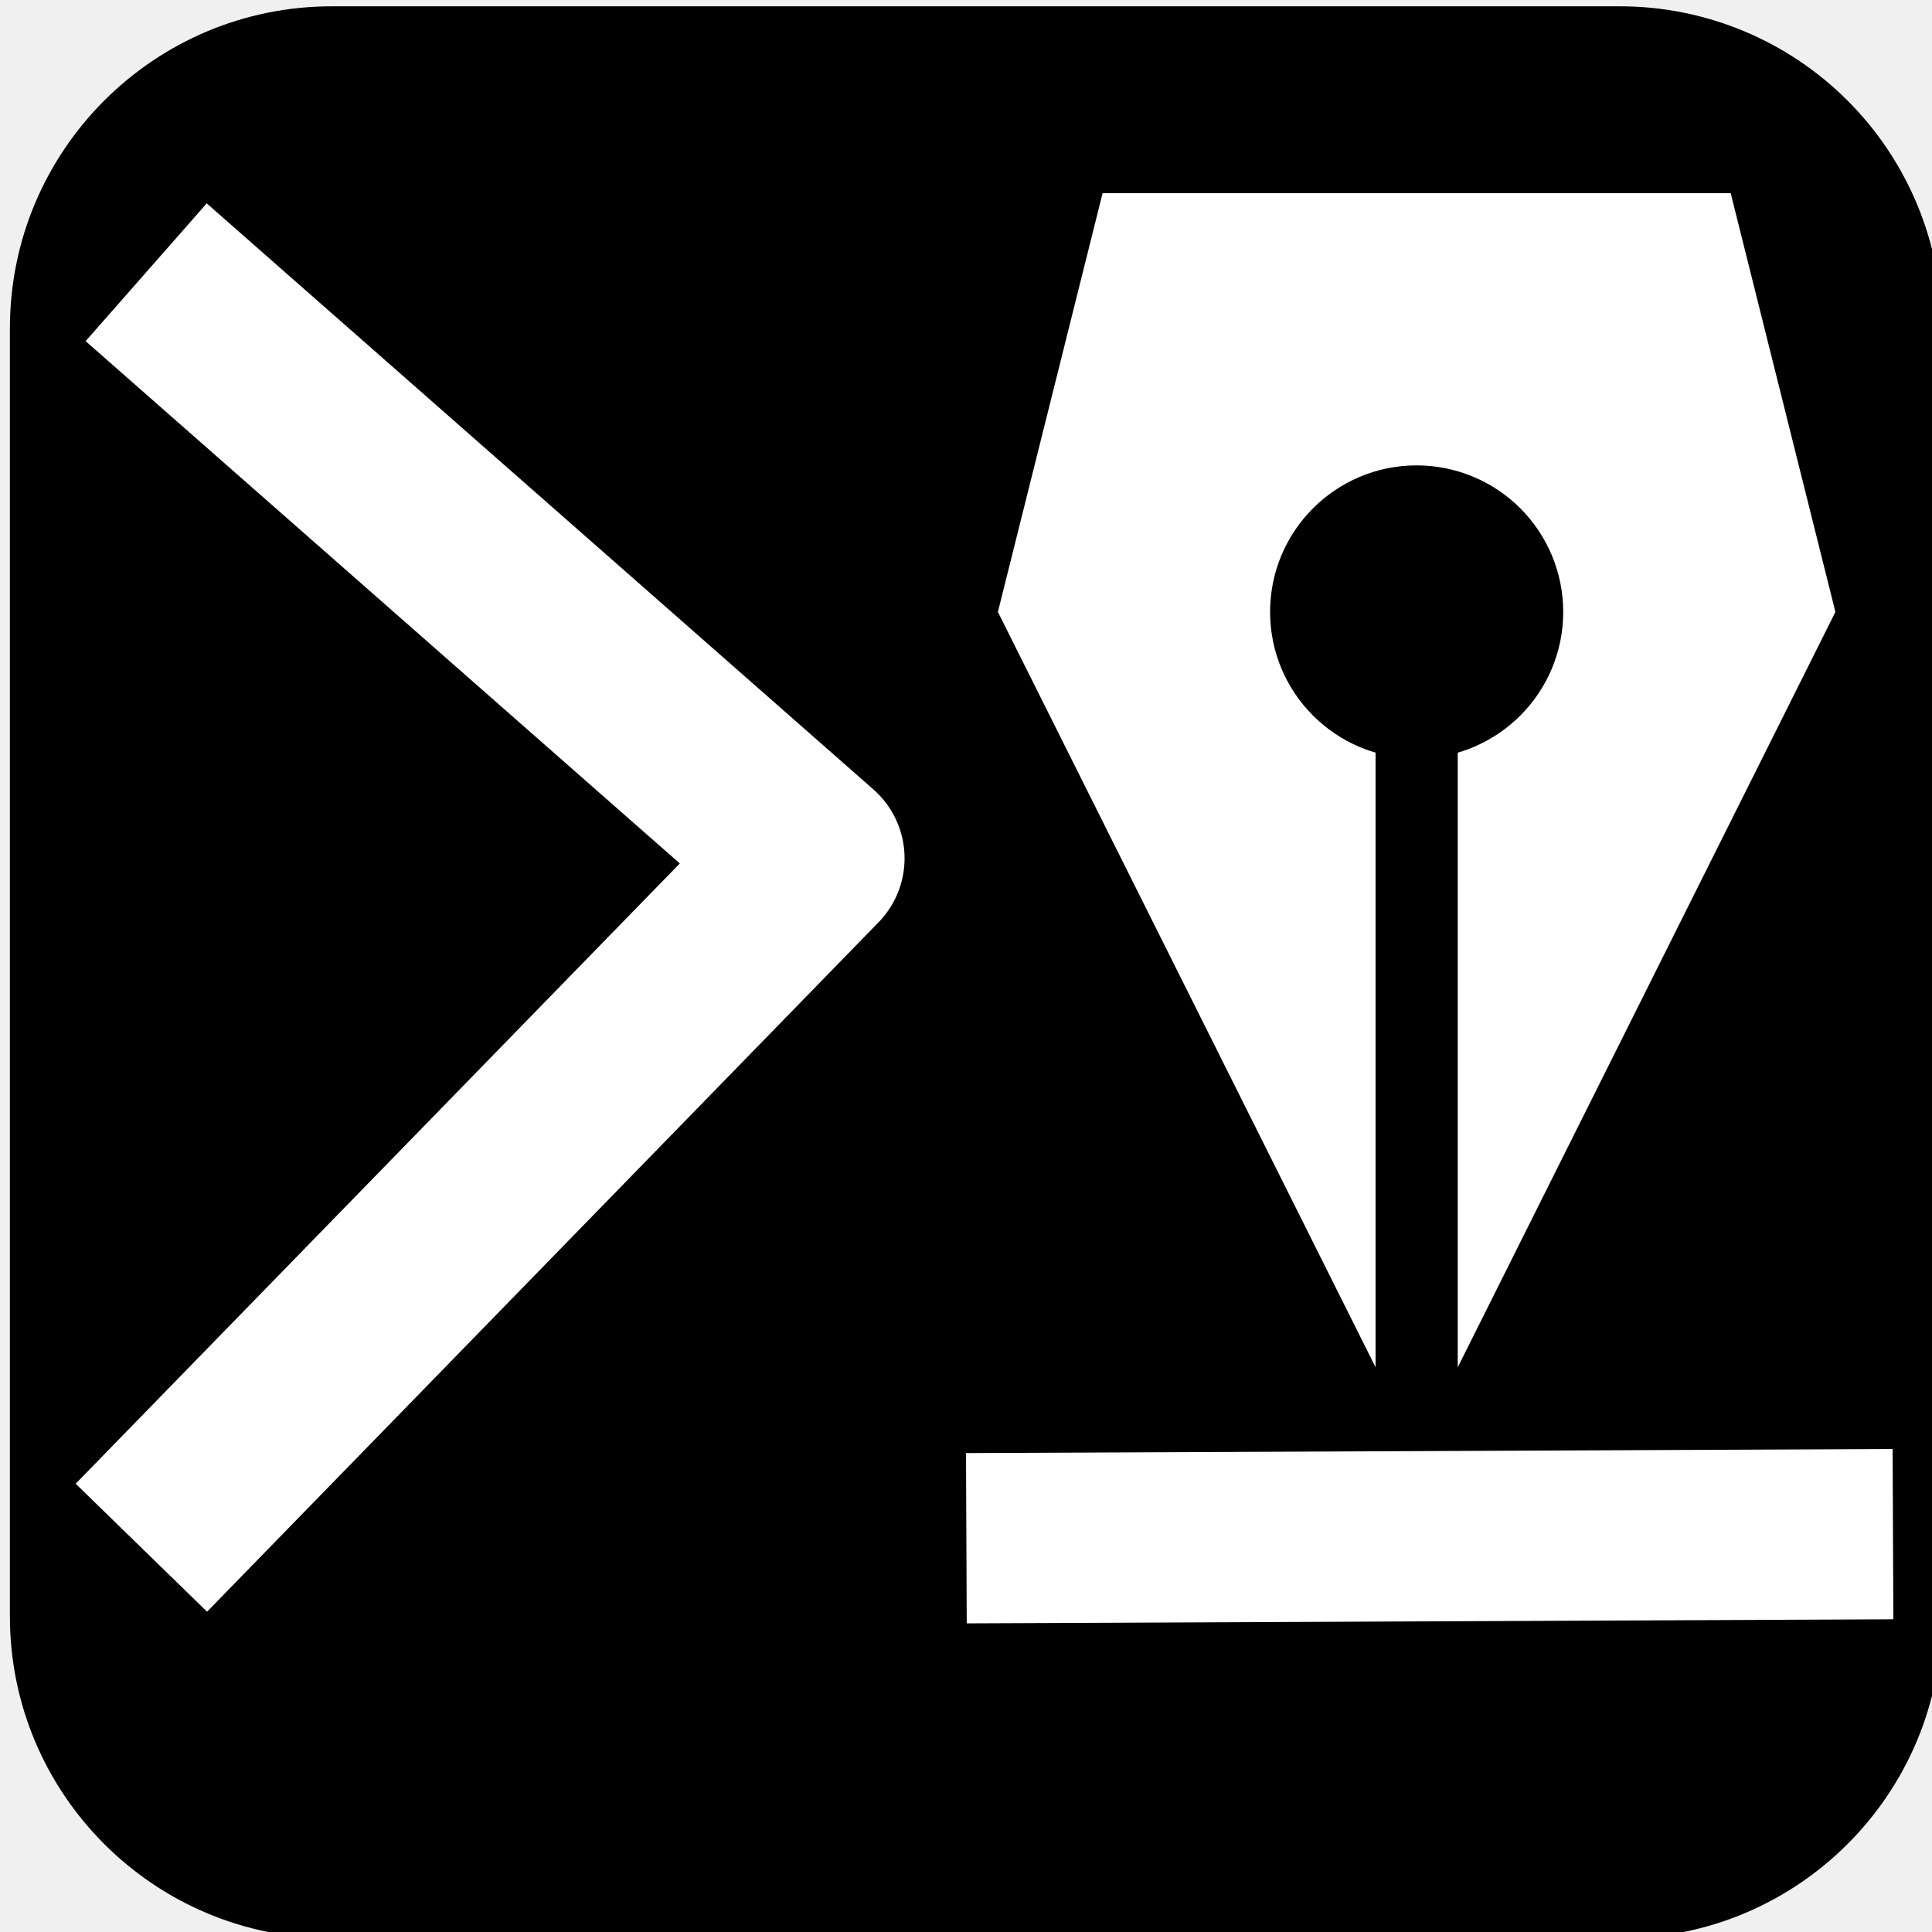
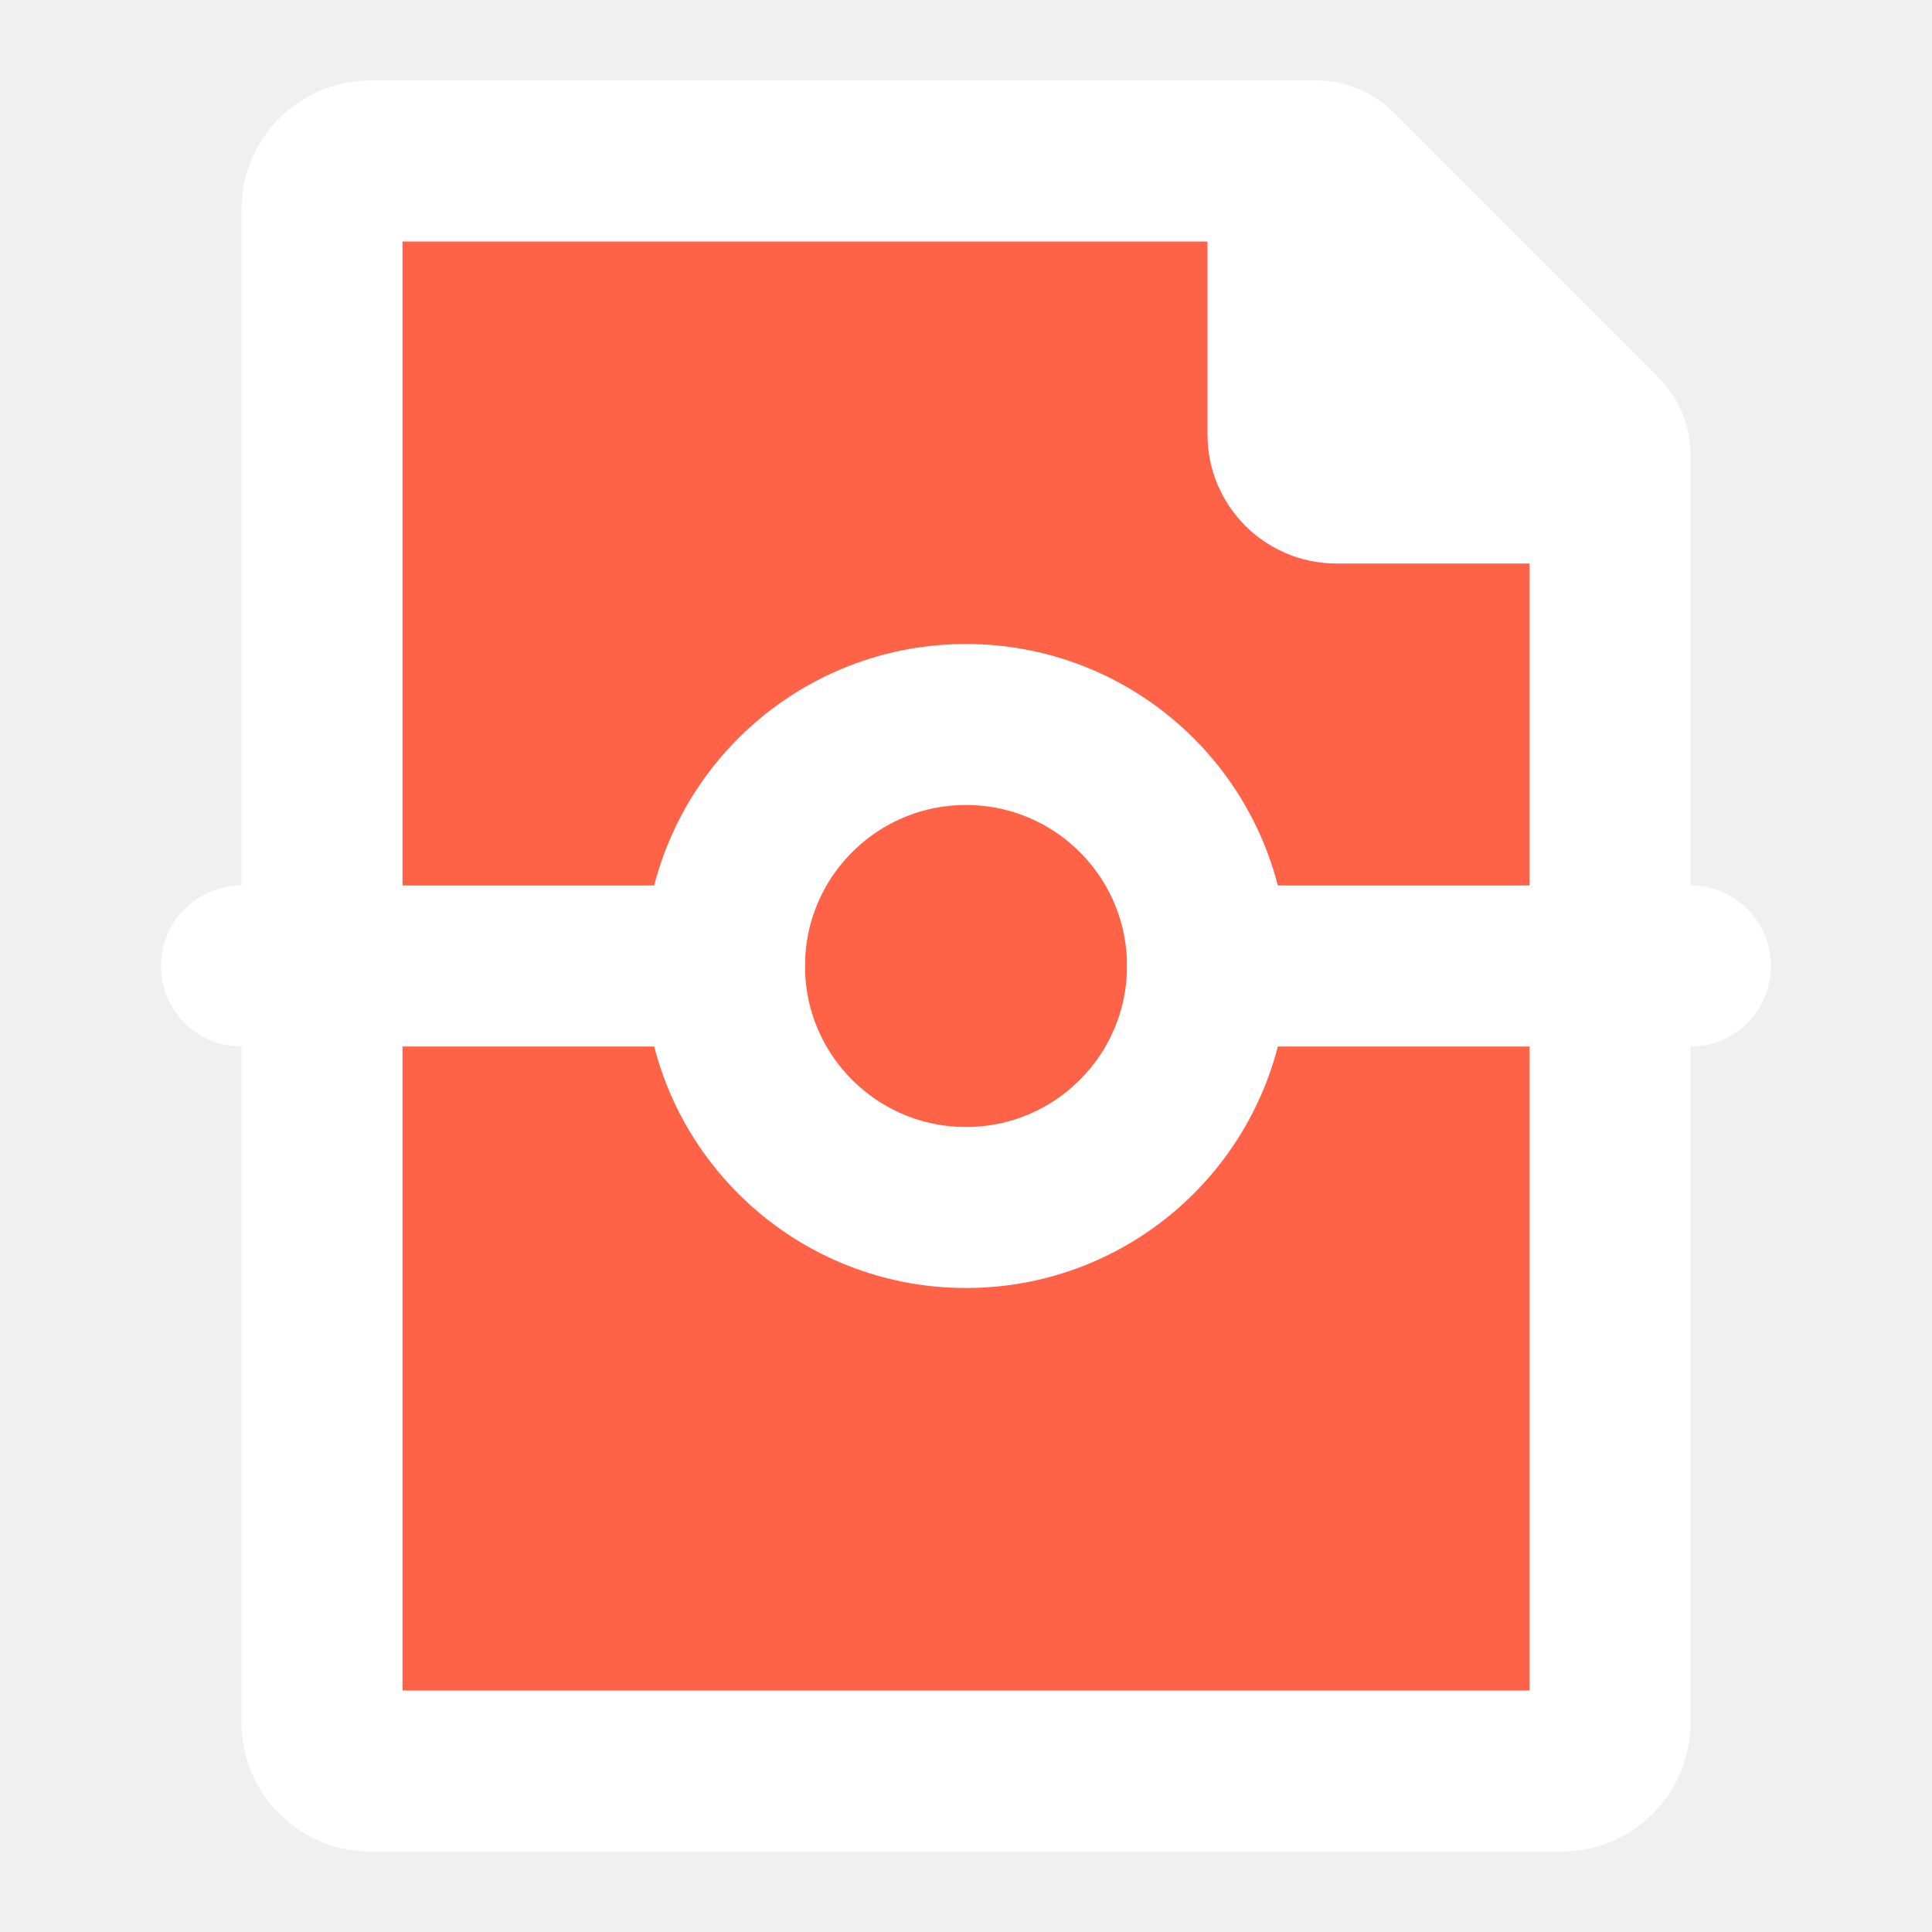
- <svg xmlns="http://www.w3.org/2000/svg" version="1.1" viewBox="0.0 0.0 100.0 100.0" fill="none" stroke="none" stroke-linecap="square" stroke-miterlimit="10" id="svg88">
-   <defs id="defs92" />
-   <clipPath id="p.0">
-     <path d="m0 0l100.0 0l0 100.0l-100.0 0l0 -100.0z" clip-rule="nonzero" id="path63" />
-   </clipPath>
-   <g clip-path="url(#p.0)" id="g86">
-     <path fill="#000000" fill-opacity="0.0" d="m0 0l100.0 0l0 100.0l-100.0 0z" fill-rule="evenodd" id="path66" />
-     <path fill="#000000" d="m 0.512,16.993 v 0 c 0,-9.205 7.462,-16.667 16.667,-16.667 h 66.667 v 0 c 4.42,0 8.66,1.756 11.785,4.882 3.126,3.126 4.882,7.365 4.882,11.785 v 66.667 c 0,9.205 -7.462,16.667 -16.667,16.667 h -66.667 c -9.205,0 -16.667,-7.462 -16.667,-16.667 z" fill-rule="evenodd" id="path68" />
-     <path fill="#000000" fill-opacity="0.0" d="m12.339 18.417l16.409 16.058l-16.528 18.89" fill-rule="evenodd" id="path70" />
-     <path stroke="#ffffff" stroke-width="1.0" stroke-linejoin="round" stroke-linecap="butt" d="M 7.566,14.092 42.073,44.426 7.317,80.109" fill-rule="evenodd" id="path72" style="stroke-width:9.494;stroke-dasharray:none" />
-     <path fill="#000000" fill-opacity="0.0" d="m34.06 57.024l14.772 -0.22" fill-rule="evenodd" id="path74" />
-     <path stroke="#ffffff" stroke-width="1" stroke-linejoin="round" stroke-linecap="butt" d="M 50.019,79.618 97.981,79.407" fill-rule="evenodd" id="path76" style="fill:none;stroke:#ffffff;stroke-width:8.814;stroke-dasharray:none;stroke-opacity:1" />
-     <path fill="#ffffff" d="M 73.326,75.023 51.651,31.674 57.07,10 H 89.581 L 95,31.674 Z" fill-rule="evenodd" id="path78" style="stroke-width:1.066" />
-     <path fill="#000000" d="m 65.74,31.674 v 0 c 0,-4.19 3.396,-7.586 7.586,-7.586 v 0 c 2.012,0 3.941,0.799 5.364,2.222 1.423,1.423 2.222,3.352 2.222,5.364 v 0 c 0,4.19 -3.396,7.586 -7.586,7.586 v 0 c -4.19,0 -7.586,-3.396 -7.586,-7.586 z" fill-rule="evenodd" id="path80" style="stroke-width:1.107" />
-     <path fill="#000000" fill-opacity="0" d="M 71.215,74.157 71.591,61.63" fill-rule="evenodd" id="path82" style="stroke-width:1.084" />
-     <path stroke="#000000" stroke-width="1.659" stroke-linejoin="round" stroke-linecap="butt" d="M 73.326,75.023 V 37.093" fill-rule="evenodd" id="path84" style="stroke-width:4.253;stroke-dasharray:none" />
-   </g>
+ <svg xmlns="http://www.w3.org/2000/svg" width="24" height="24" stroke-width="2" viewBox="0 0 24 24" color="white" fill="tomato">
+   <path d="M4 21.4V2.6C4 2.269 4.269 2 4.6 2H16.252C16.411 2 16.563 2.063 16.676 2.176L19.824 5.324C19.937 5.437 20 5.589 20 5.749V21.4C20 21.731 19.731 22 19.4 22H4.6C4.269 22 4 21.731 4 21.4Z" stroke="currentColor" stroke-linecap="round" stroke-linejoin="round" />
+   <path d="M16 5.4V2.354C16 2.158 16.158 2 16.354 2C16.447 2 16.537 2.037 16.604 2.104L19.896 5.396C19.963 5.463 20 5.553 20 5.646C20 5.842 19.842 6 19.646 6H16.6C16.269 6 16 5.731 16 5.4Z" fill="currentColor" stroke="currentColor" stroke-linecap="round" stroke-linejoin="round" />
+   <path d="M12 15C13.657 15 15 13.657 15 12C15 10.343 13.657 9 12 9C10.343 9 9 10.343 9 12C9 13.657 10.343 15 12 15Z" stroke="currentColor" stroke-linecap="round" stroke-linejoin="round" />
+   <path d="M9 12H3" stroke="currentColor" stroke-linecap="round" stroke-linejoin="round" />
+   <path d="M15 12L21 12" stroke="currentColor" stroke-linecap="round" stroke-linejoin="round" />
</svg>
